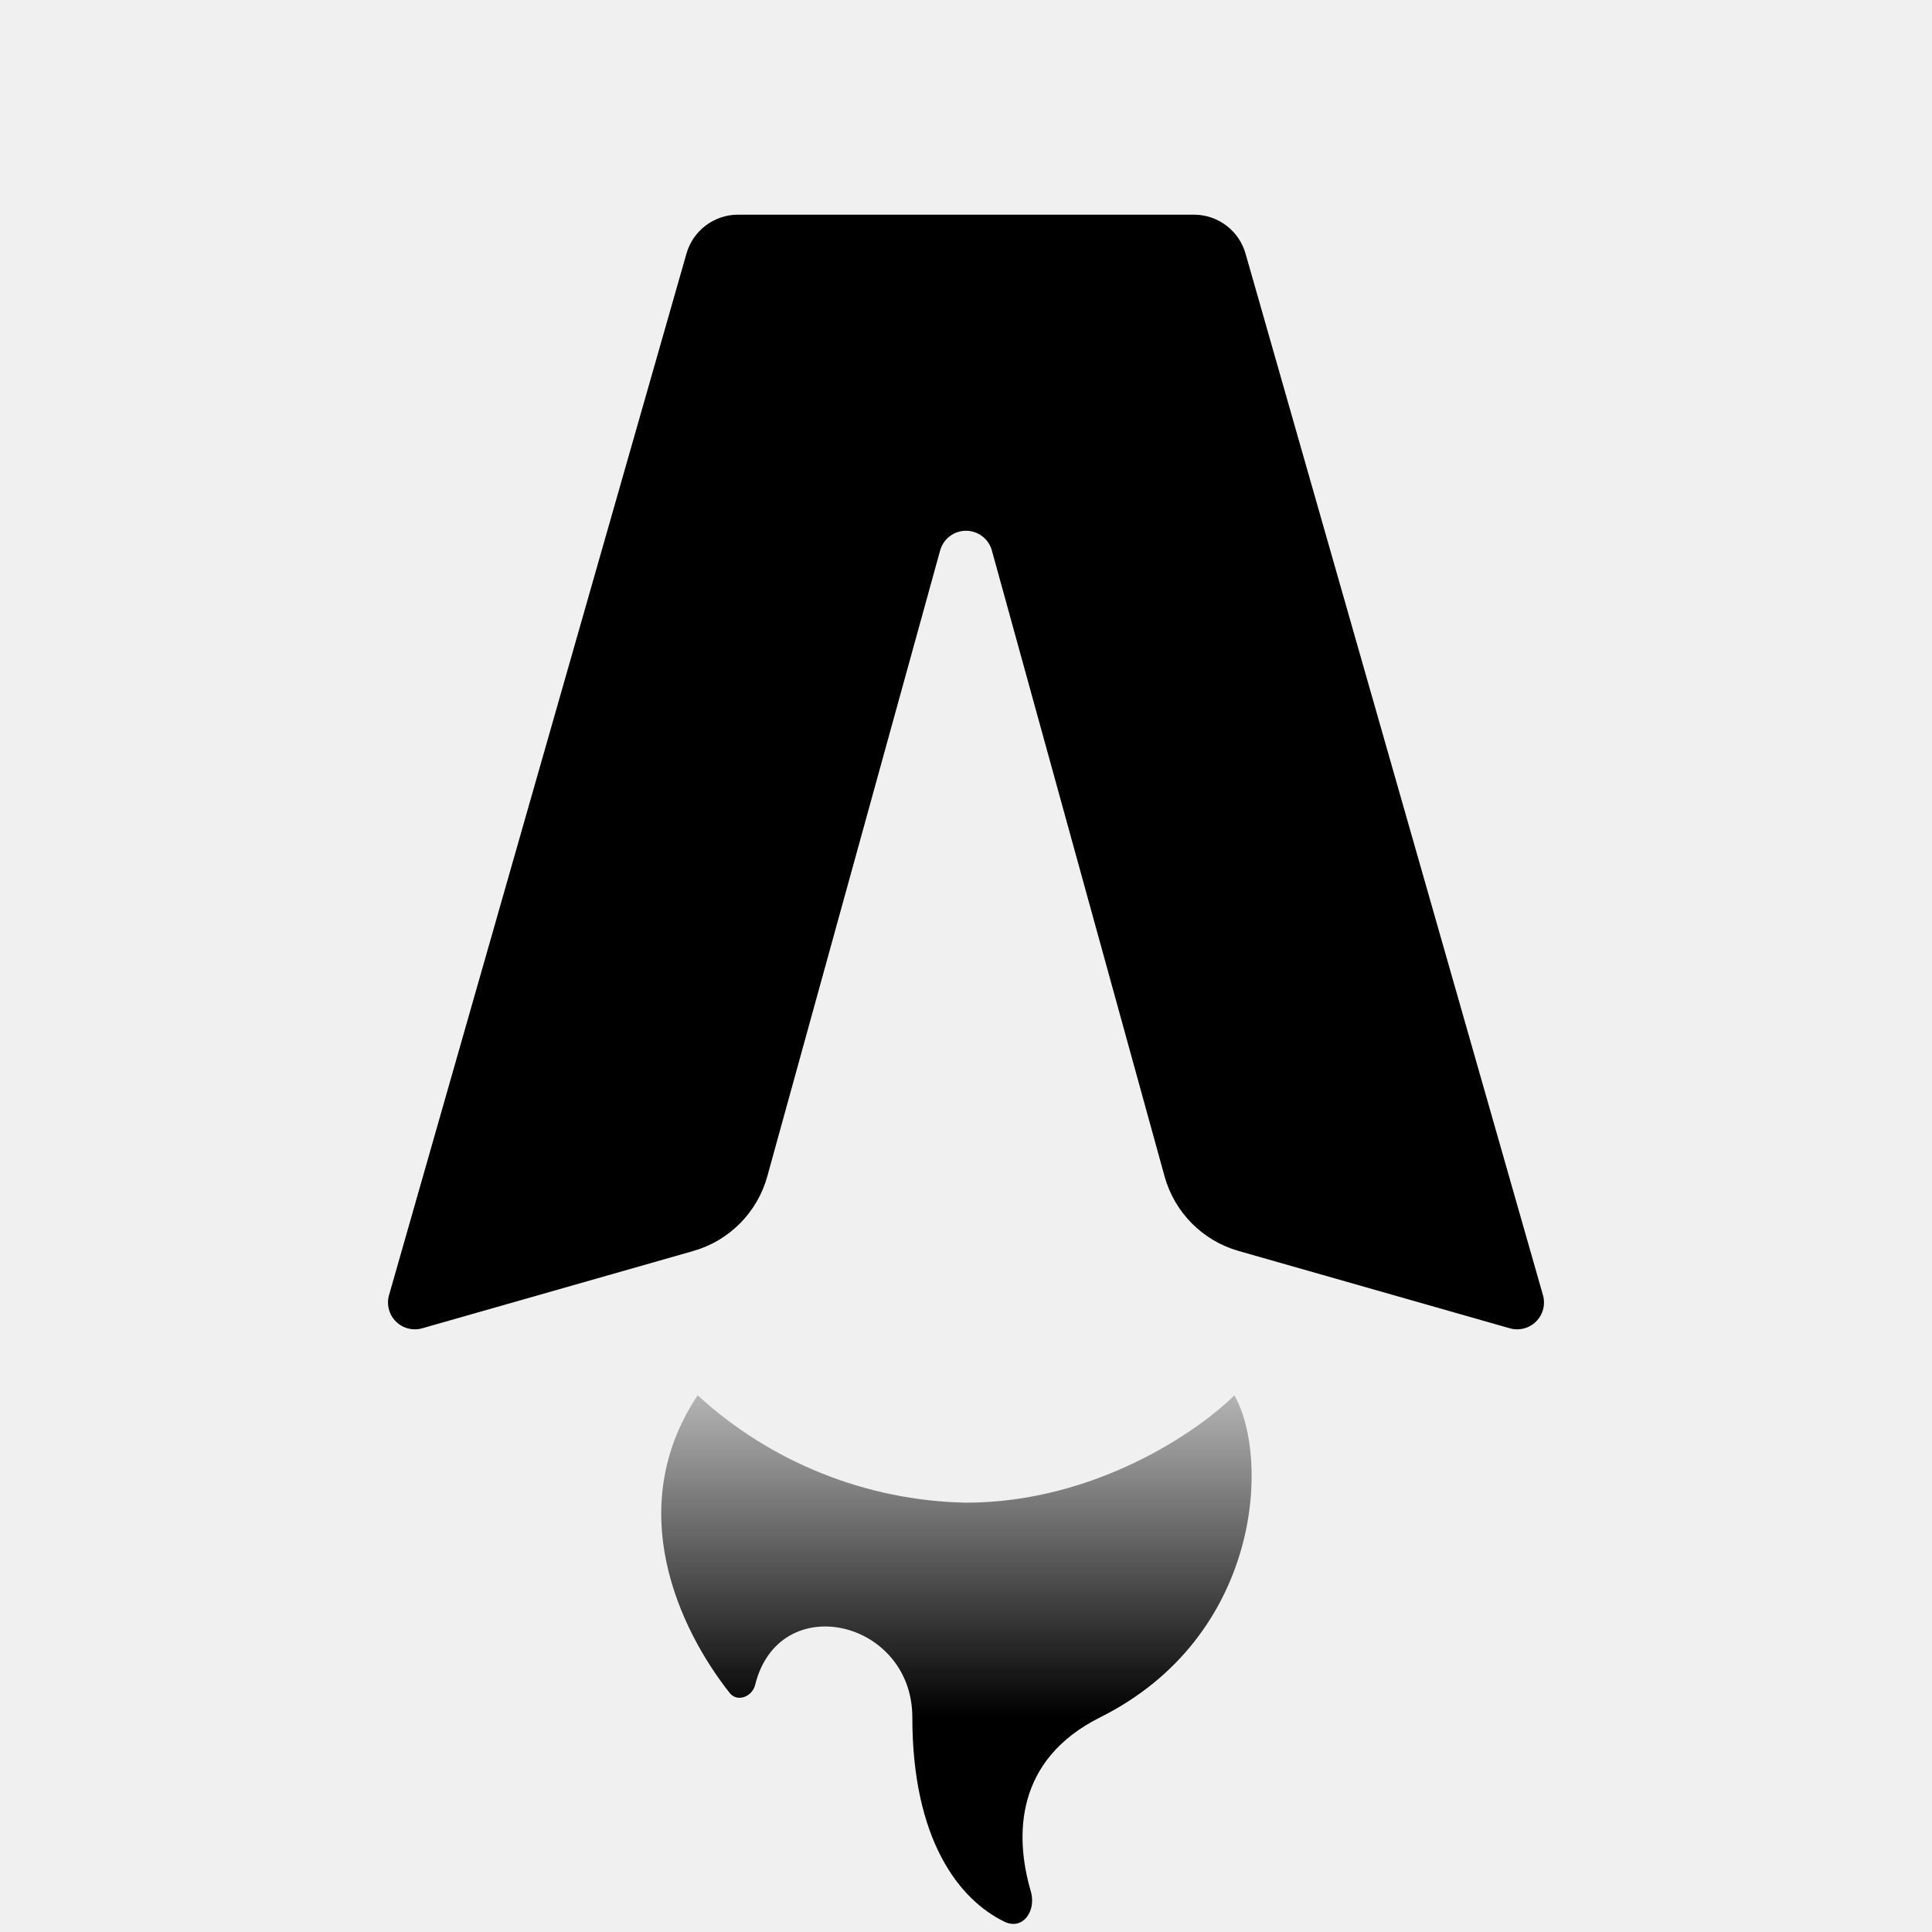
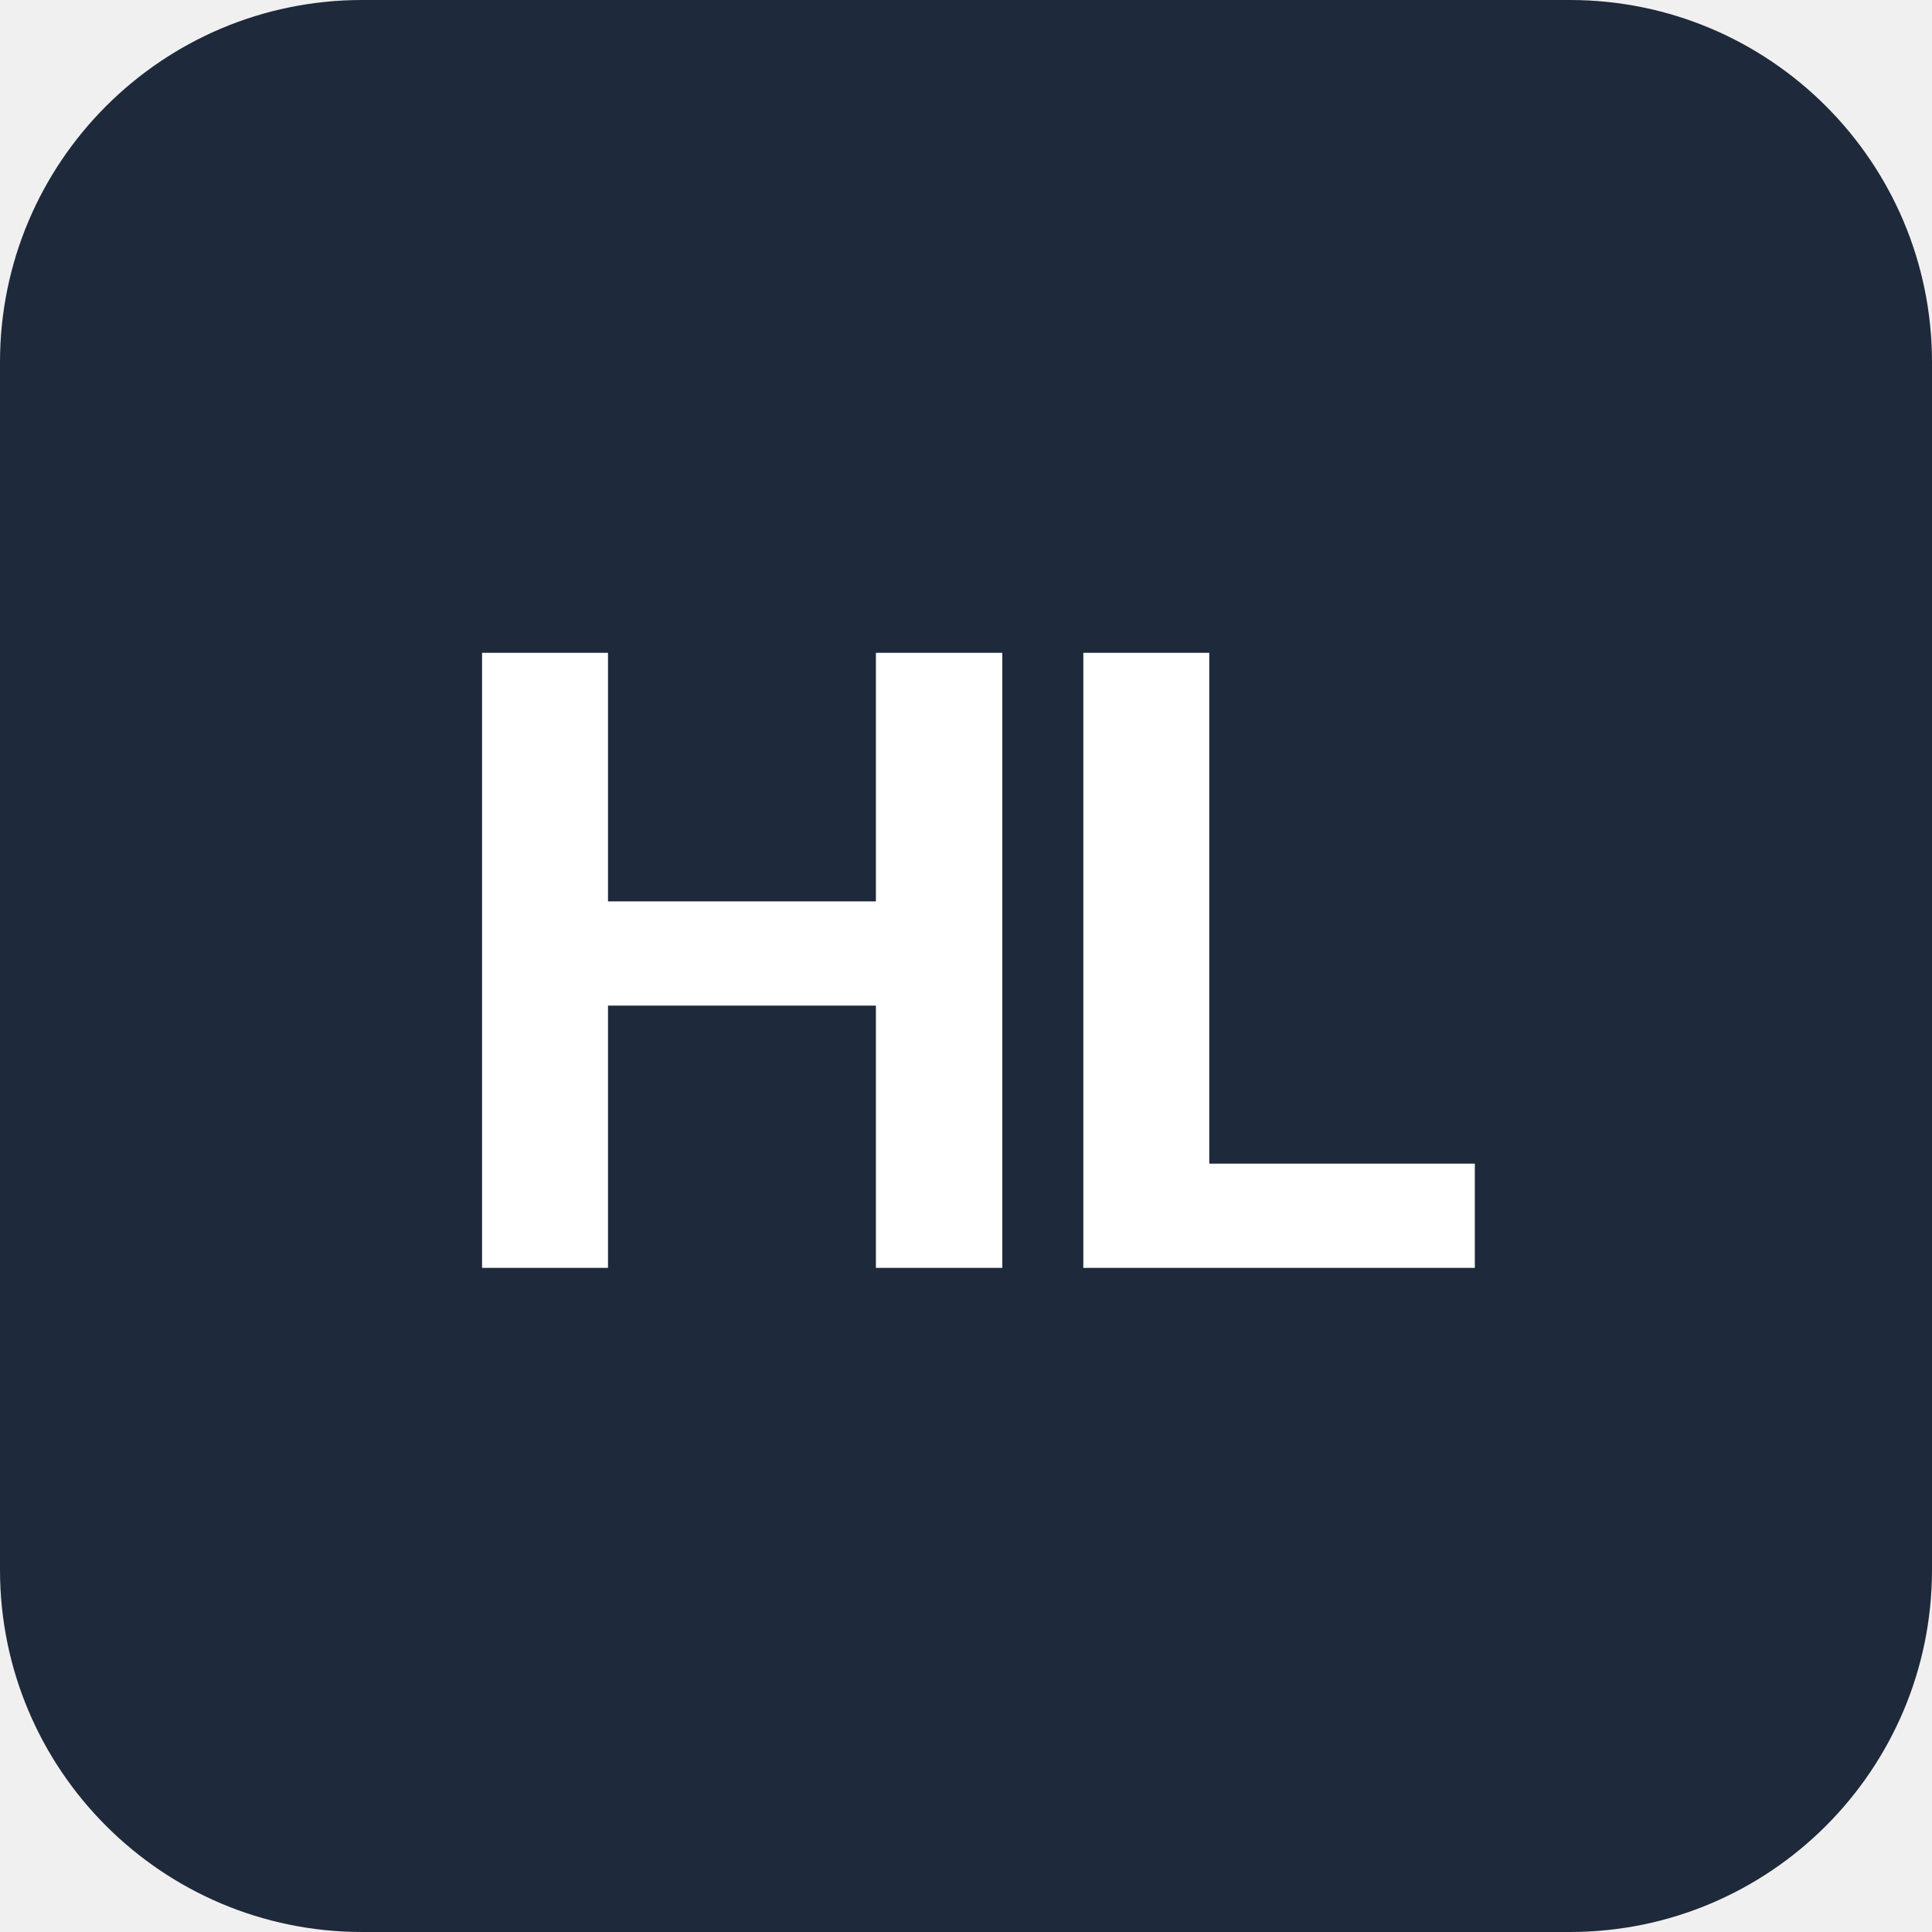
- <svg xmlns="http://www.w3.org/2000/svg" fill="none" viewBox="0 0 36 36">
-   <path fill="#000" d="M22.25 4h-8.5a1 1 0 0 0-.96.73l-5.54 19.4a.5.5 0 0 0 .62.62l5.05-1.44a2 2 0 0 0 1.38-1.4l3.22-11.66a.5.5 0 0 1 .96 0l3.22 11.67a2 2 0 0 0 1.38 1.39l5.05 1.44a.5.5 0 0 0 .62-.62l-5.54-19.4a1 1 0 0 0-.96-.73Z" />
-   <path fill="url(#gradient)" d="M18 28a7.63 7.63 0 0 1-5-2c-1.4 2.1-.35 4.35.6 5.55.14.17.41.07.47-.15.44-1.8 2.93-1.22 2.93.6 0 2.28.87 3.4 1.72 3.81.34.16.59-.2.49-.56-.31-1.05-.29-2.46 1.29-3.25 3-1.5 3.17-4.83 2.5-6-.67.67-2.6 2-5 2Z" />
-   <defs>
-     <linearGradient id="gradient" x1="16" x2="16" y1="32" y2="24" gradientUnits="userSpaceOnUse">
-       <stop stop-color="#000" />
-       <stop offset="1" stop-color="#000" stop-opacity="0" />
-     </linearGradient>
-   </defs>
-   <style>
-     @media (prefers-color-scheme:dark){:root{filter:invert(100%)}}
-   </style>
+ <svg xmlns="http://www.w3.org/2000/svg" viewBox="0 0 64 64" width="64" height="64">
+   <rect width="64" height="64" rx="12" fill="#1e293b" />
+   <text x="32" y="42" text-anchor="middle" fill="white" font-family="system-ui, -apple-system, sans-serif" font-size="28" font-weight="700" letter-spacing="-1">HL</text>
</svg>
